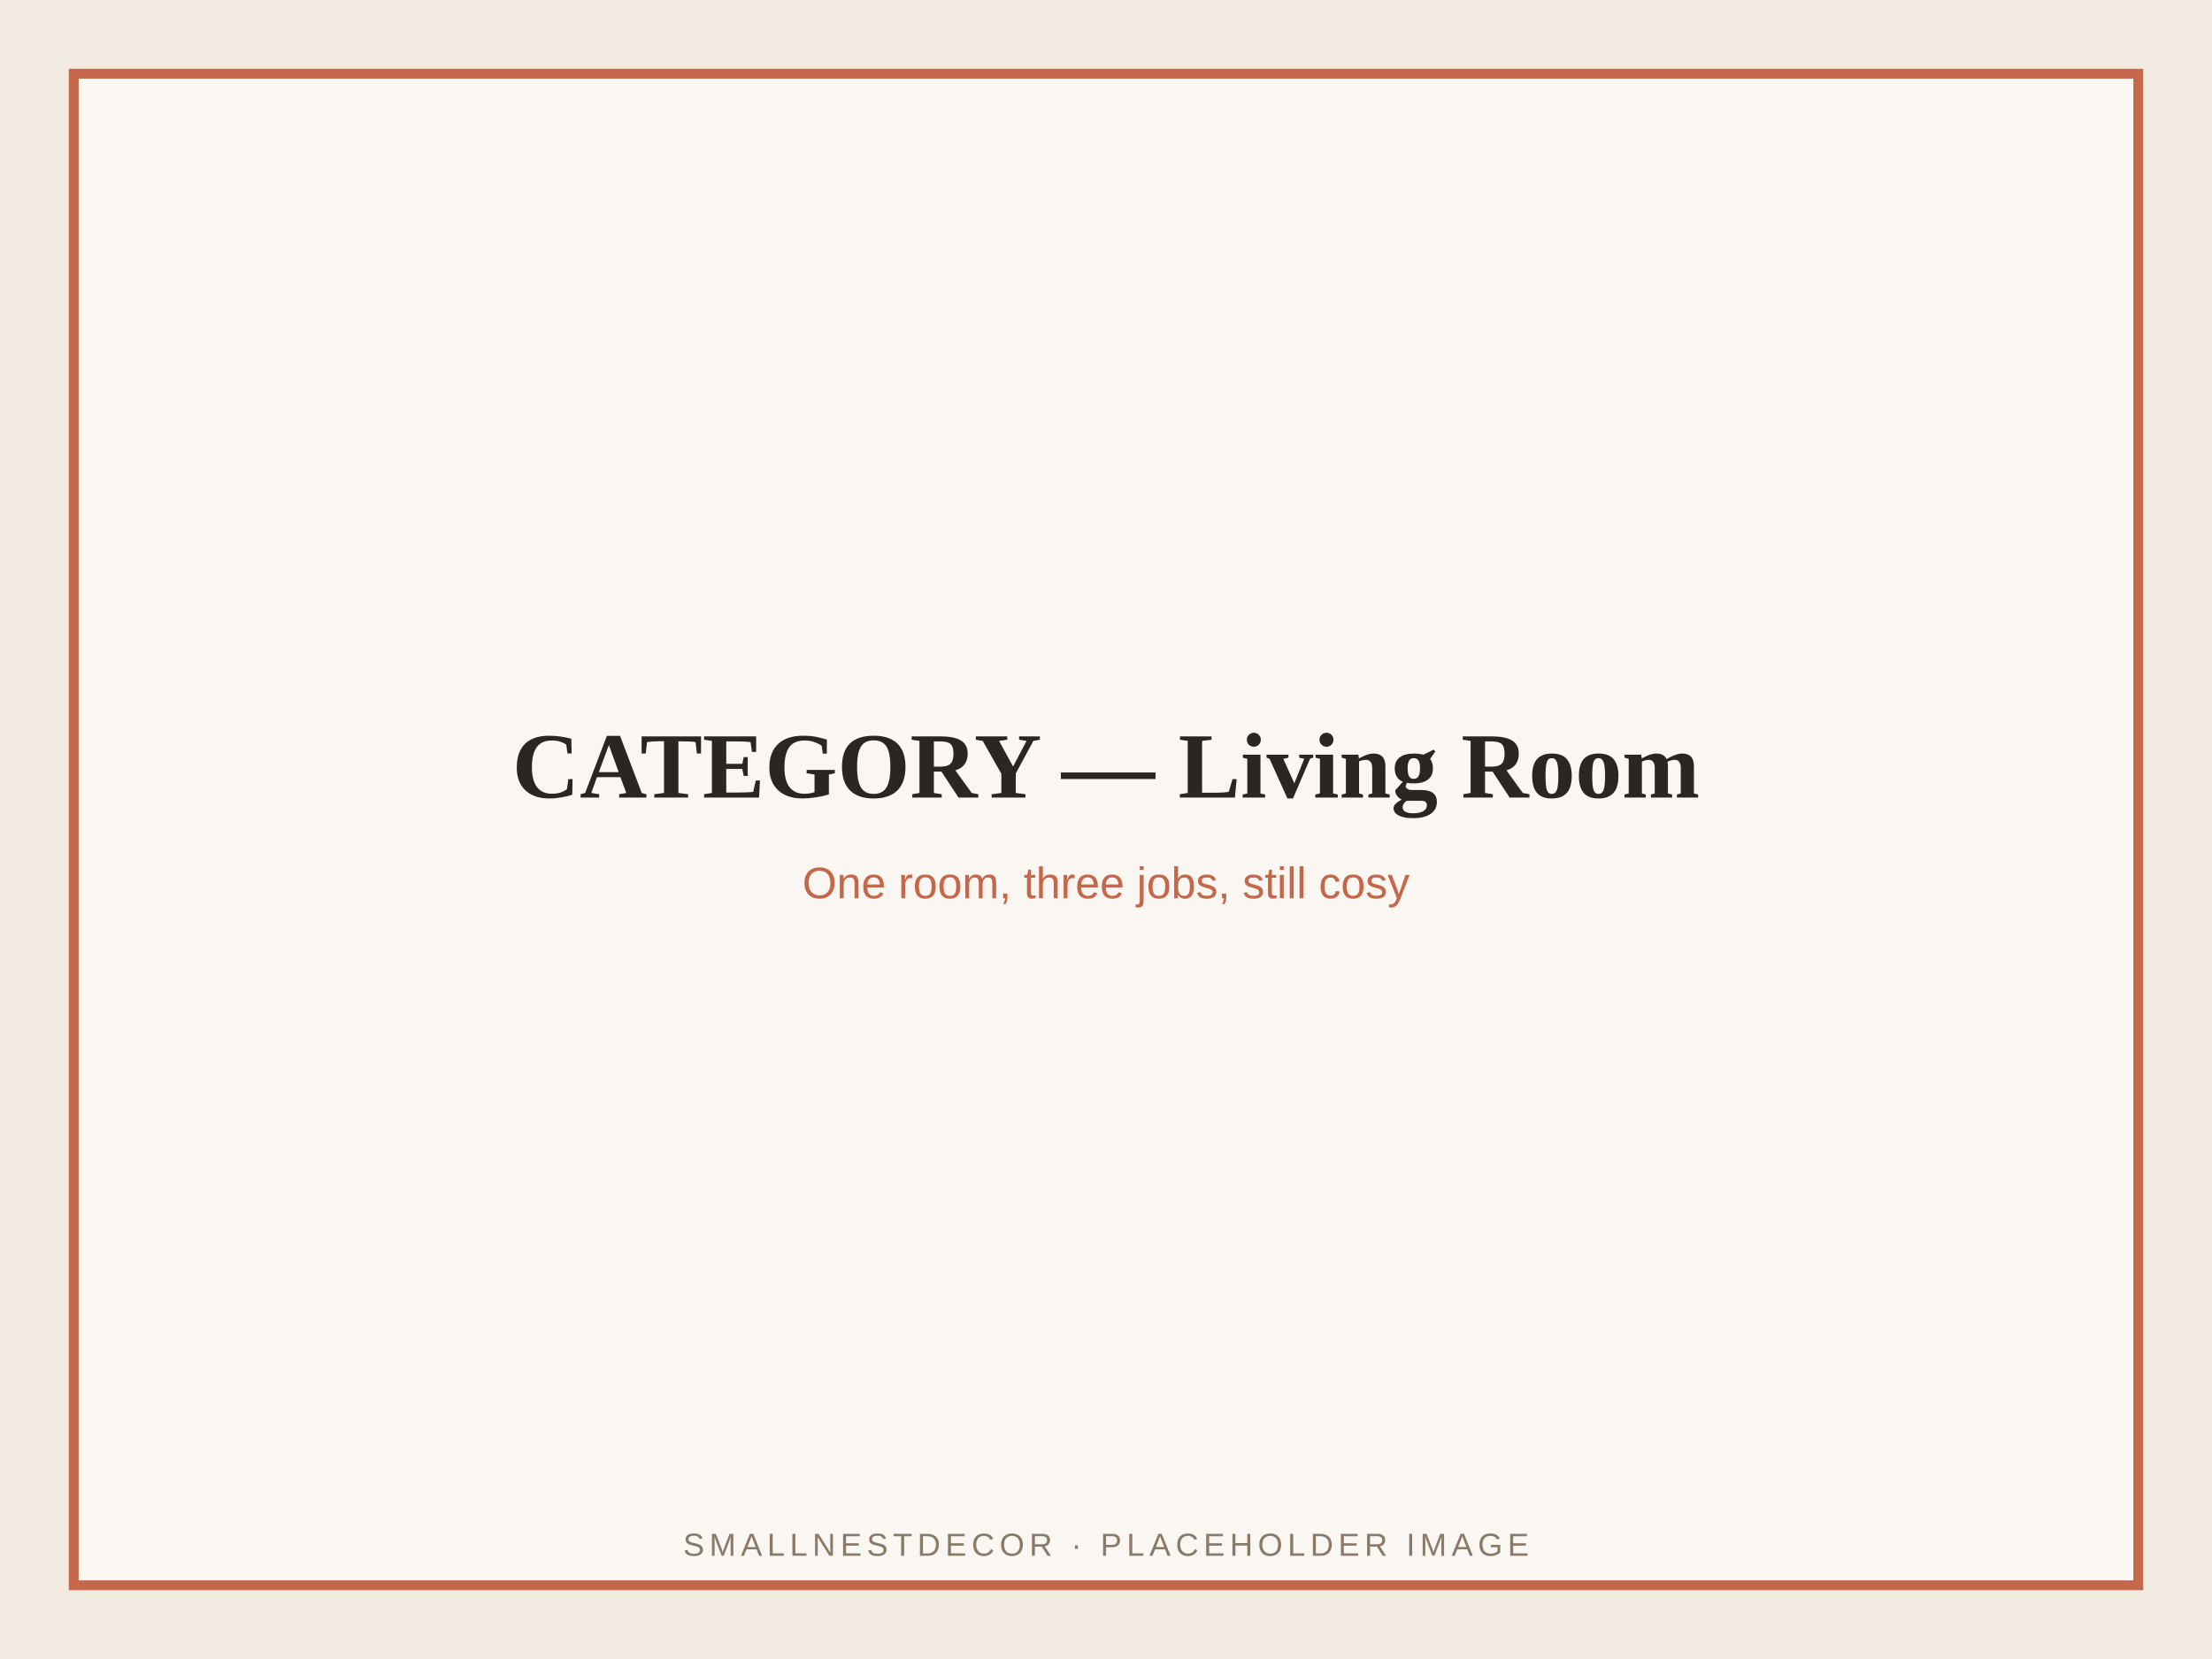
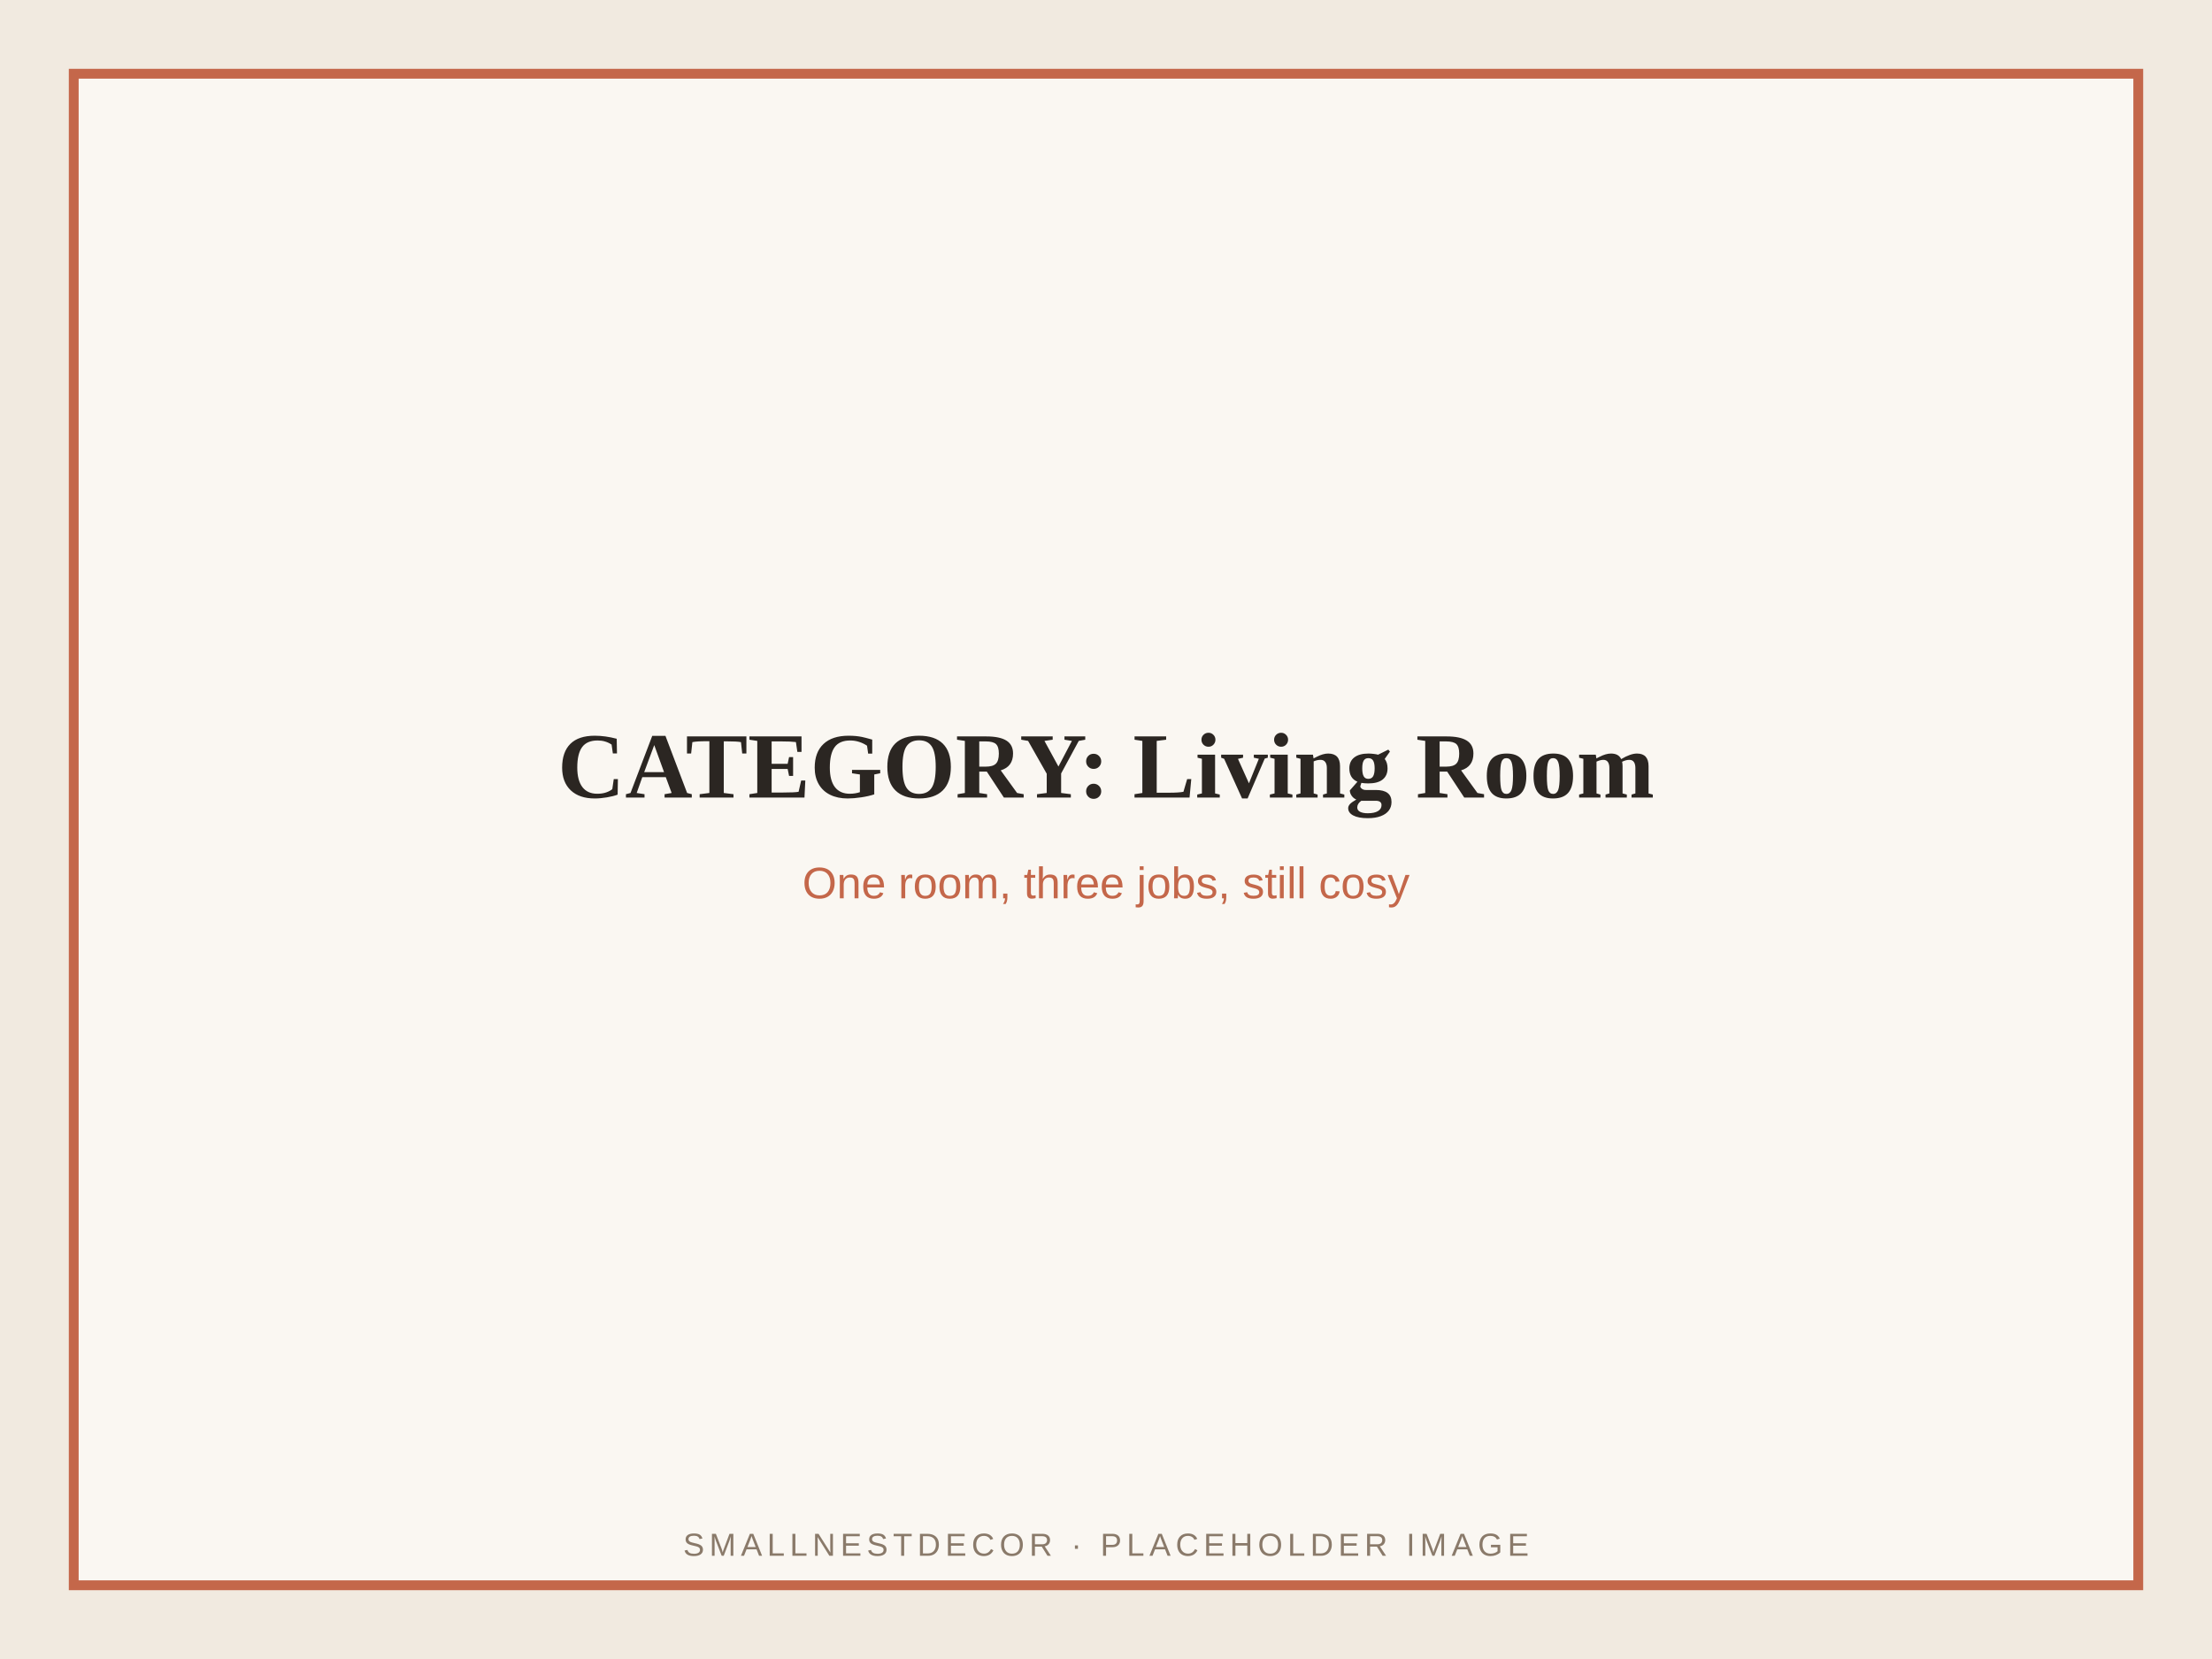
- <svg xmlns="http://www.w3.org/2000/svg" width="900" height="675" viewBox="0 0 900 675" role="img" aria-label="CATEGORY — Living Room">
+ <svg xmlns="http://www.w3.org/2000/svg" width="900" height="675" viewBox="0 0 900 675" role="img" aria-label="CATEGORY: Living Room">
  <rect width="900" height="675" fill="#F1EAE0" />
  <rect x="30" y="30" width="840" height="615" fill="#FAF7F2" stroke="#C4674A" stroke-width="4" />
-   <text x="450.0" y="324.5" text-anchor="middle" font-family="Georgia, 'Times New Roman', serif" font-size="38" font-weight="bold" fill="#2B2622">CATEGORY — Living Room</text>
+   <text x="450.0" y="324.5" text-anchor="middle" font-family="Georgia, 'Times New Roman', serif" font-size="38" font-weight="bold" fill="#2B2622">CATEGORY: Living Room</text>
  <text x="450.0" y="365.5" text-anchor="middle" font-family="Arial, Helvetica, sans-serif" font-size="18" fill="#C4674A">One room, three jobs, still cosy</text>
  <text x="450.0" y="633" text-anchor="middle" font-family="Arial, Helvetica, sans-serif" font-size="13" letter-spacing="2" fill="#8a7a6a">SMALLNESTDECOR · PLACEHOLDER IMAGE</text>
</svg>
